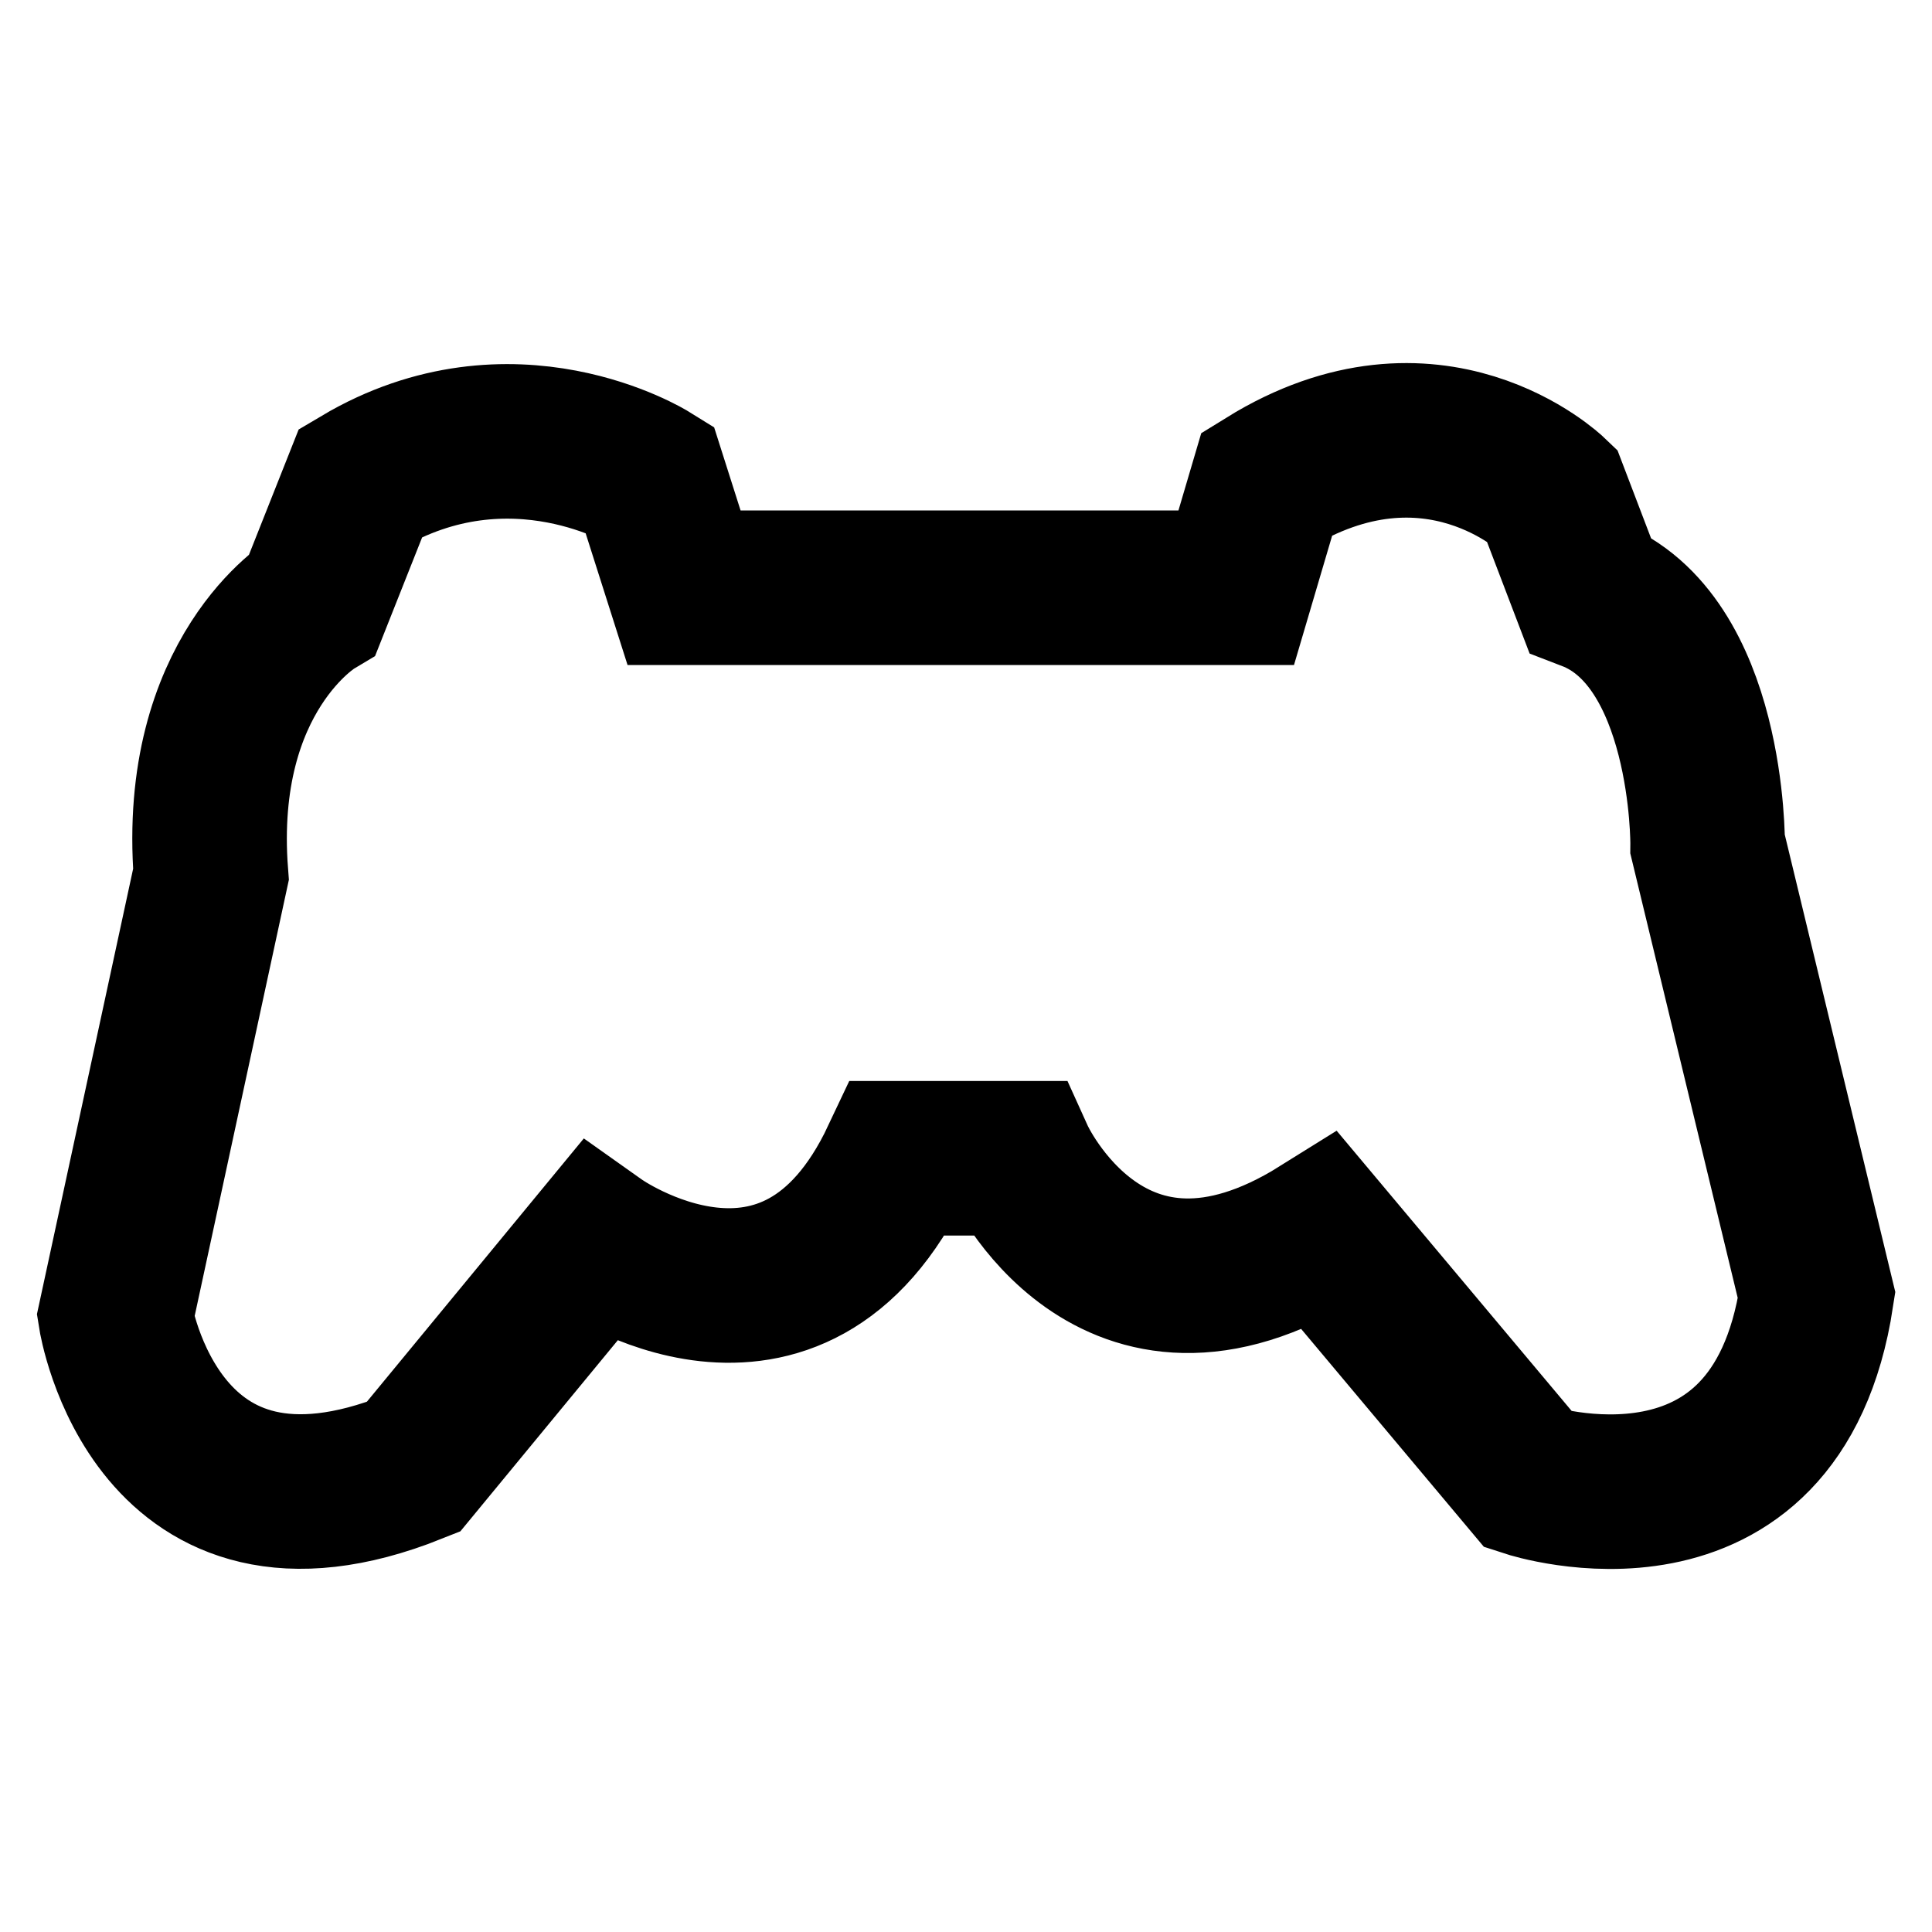
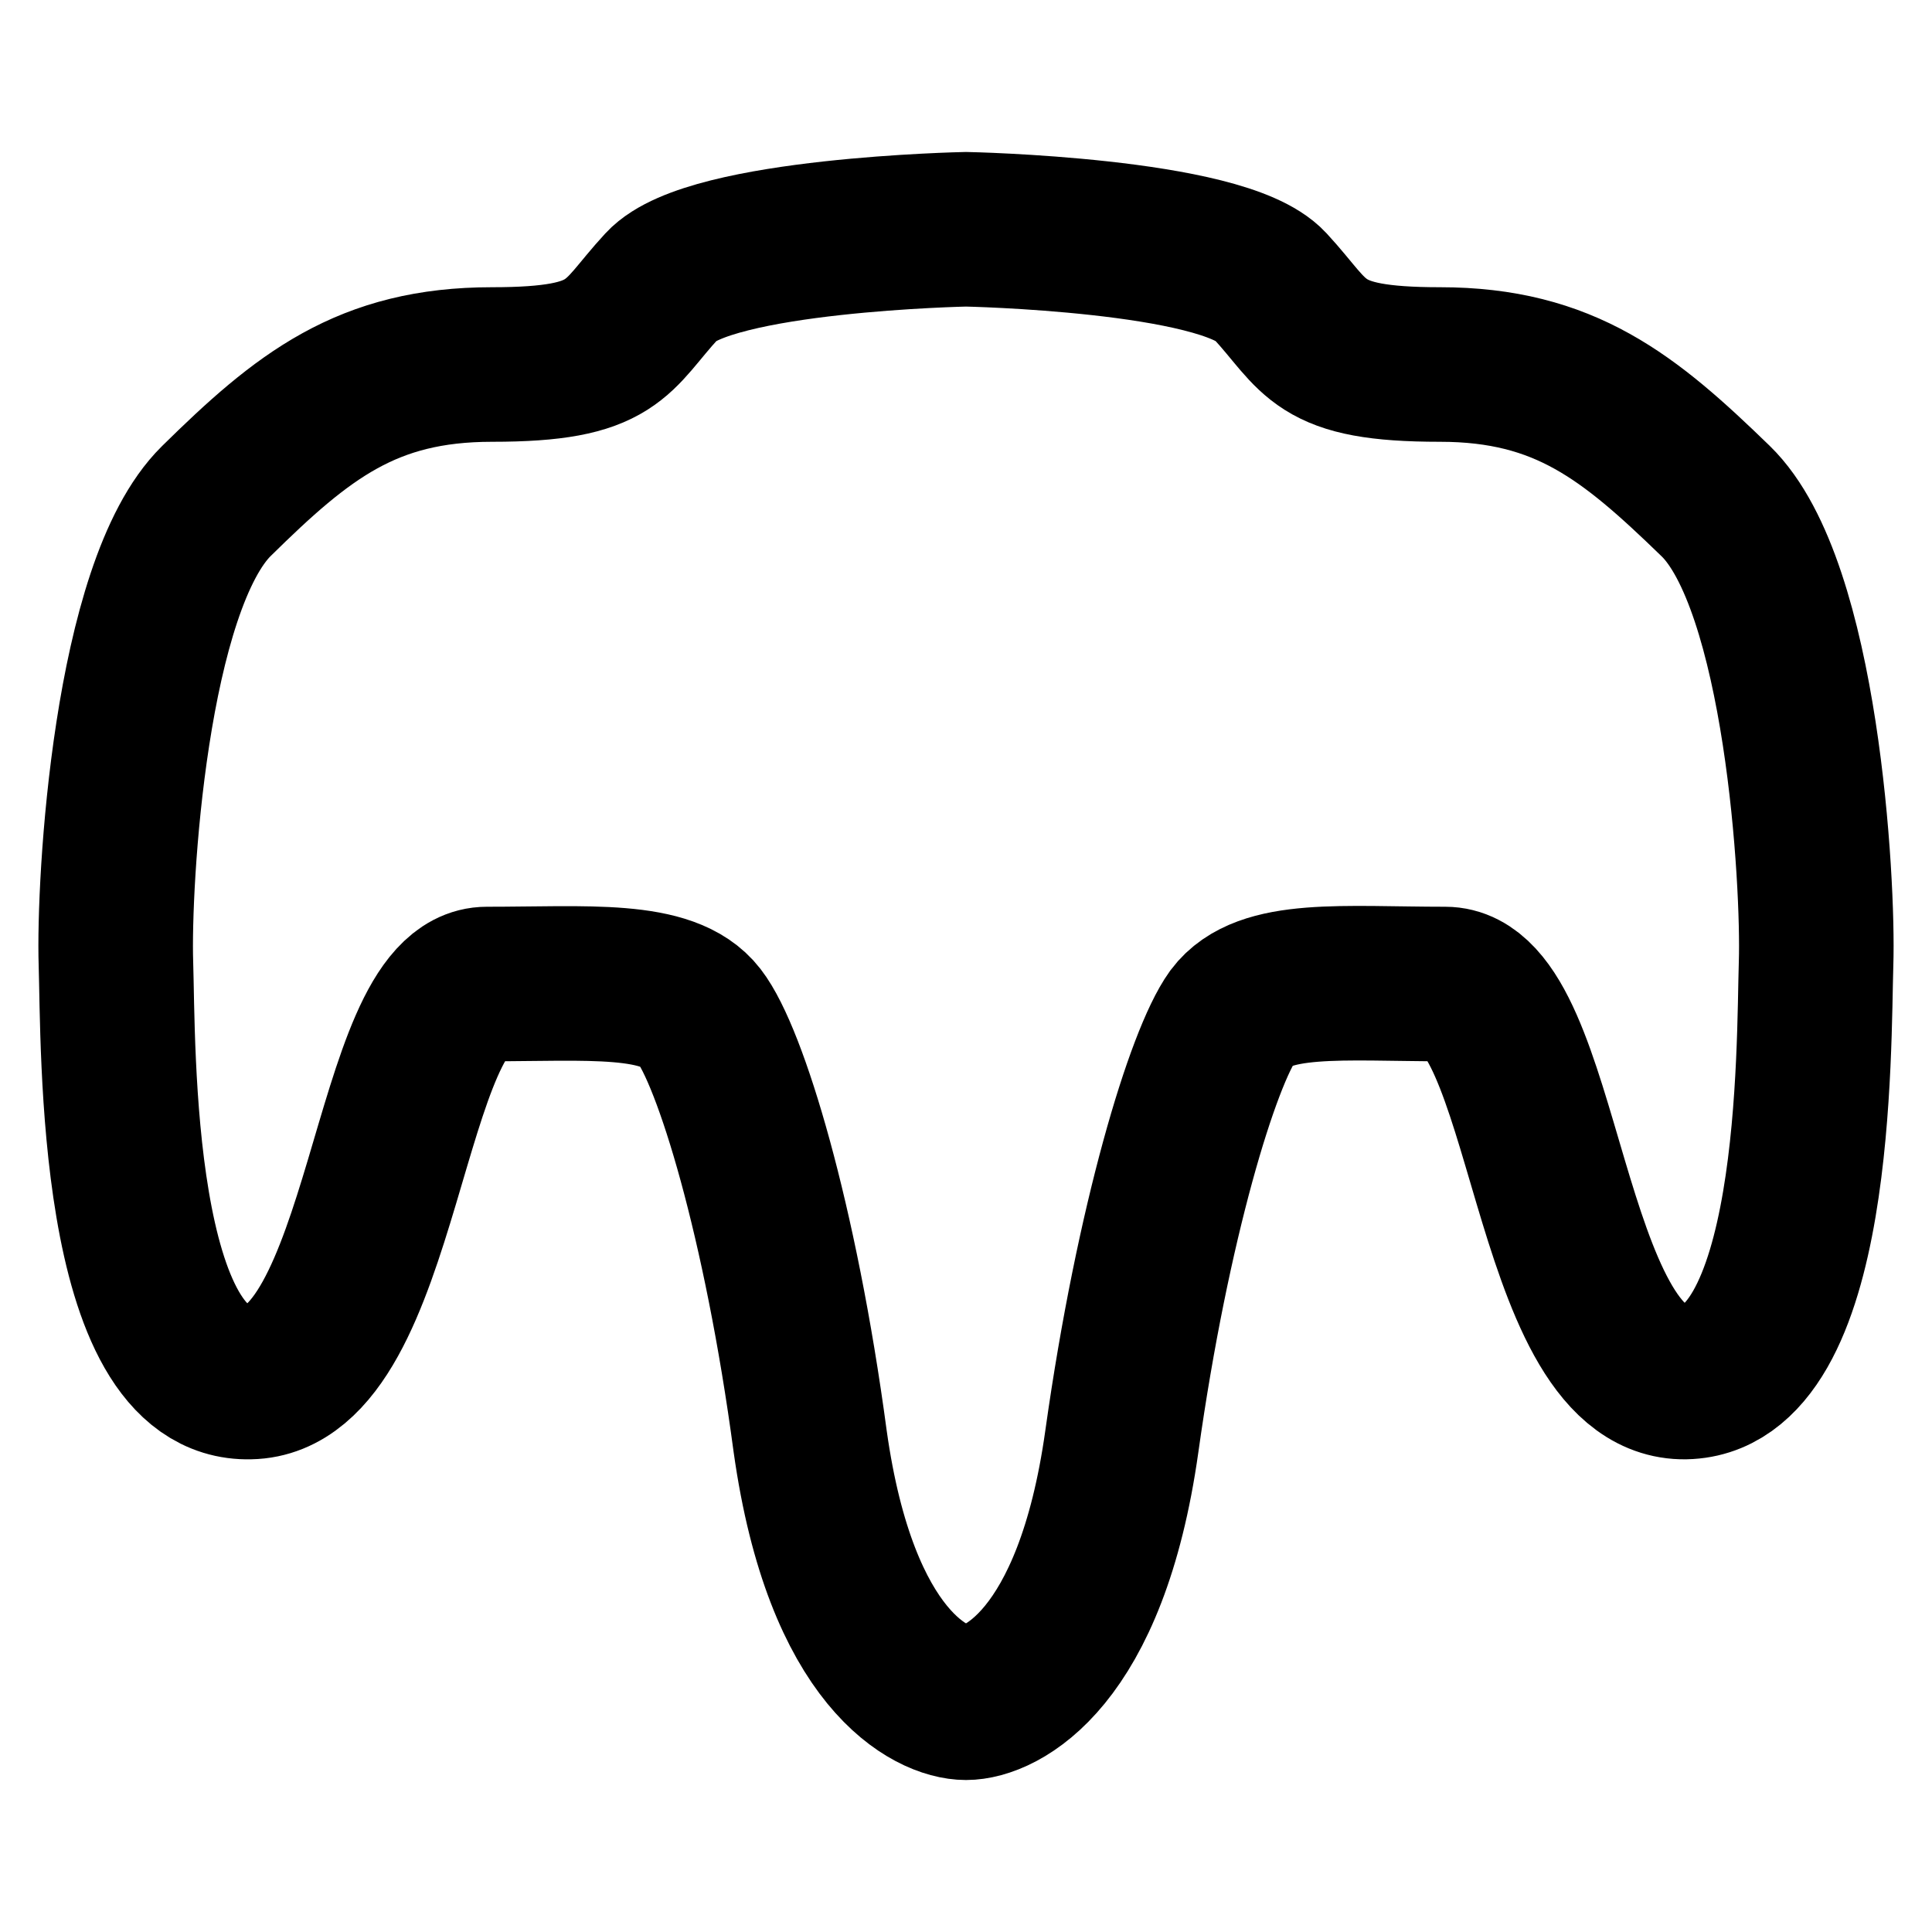
- <svg viewBox="0 0 150 150">
+ <svg xmlns="http://www.w3.org/2000/svg" id="Layer_1" version="1.1" viewBox="0 0 150 150">
  <defs>
-     <style>.cls-2{fill:none;}.cls-2{stroke:#000;stroke-width:12px;}</style>
+     <style>
+       .st0 {
+         fill: none;
+         stroke: #000;
+         stroke-width: 12px;
+       }
+     </style>
  </defs>
-   <path id="By_Maxihplay_and_Kam" class="cls-2" d="M16.38,67.89l-7.41,34.31s3.12,19.69,23.12,11.69l14.32-17.38s15.16,10.75,23.33-6.58h9.27s7.2,15.9,23.52,5.71l16.17,19.28s19.19,6.26,22.34-14.35l-8.46-35.01s.13-15.89-9.17-19.46l-2.95-7.73s-9.19-8.82-22.09-.84l-2.39,8.1H53.11l-2.71-8.52s-10.65-6.62-22.39,.35l-3.72,9.38s-9.11,5.46-7.91,21.05h0Z" />
+   <path class="st0" d="M133.2,38.9c-6.7-6.5-11.7-10.6-21.4-10.6s-9.5-2.1-13.2-6.1-23.6-4.4-23.6-4.4c0,0-19.9.4-23.6,4.4-3.7,4-3.5,6.1-13.2,6.1s-14.7,4-21.4,10.6c-6.7,6.6-8,29.6-7.8,35.9s-.2,32.8,10.4,32.5c10.6-.2,10.6-30.9,18.4-30.9s14.1-.6,16.5,2.5,6.3,15.8,8.6,33c2.4,17.1,9.5,20.3,12.1,20.3s9.7-3.2,12.1-20.3c2.4-17.1,6.3-29.8,8.6-33,2.4-3.2,8.6-2.5,16.5-2.5s7.8,30.6,18.4,30.9c10.6.2,10.2-26.2,10.4-32.5.2-6.3-1.1-29.4-7.8-35.9h0Z" />
</svg>
